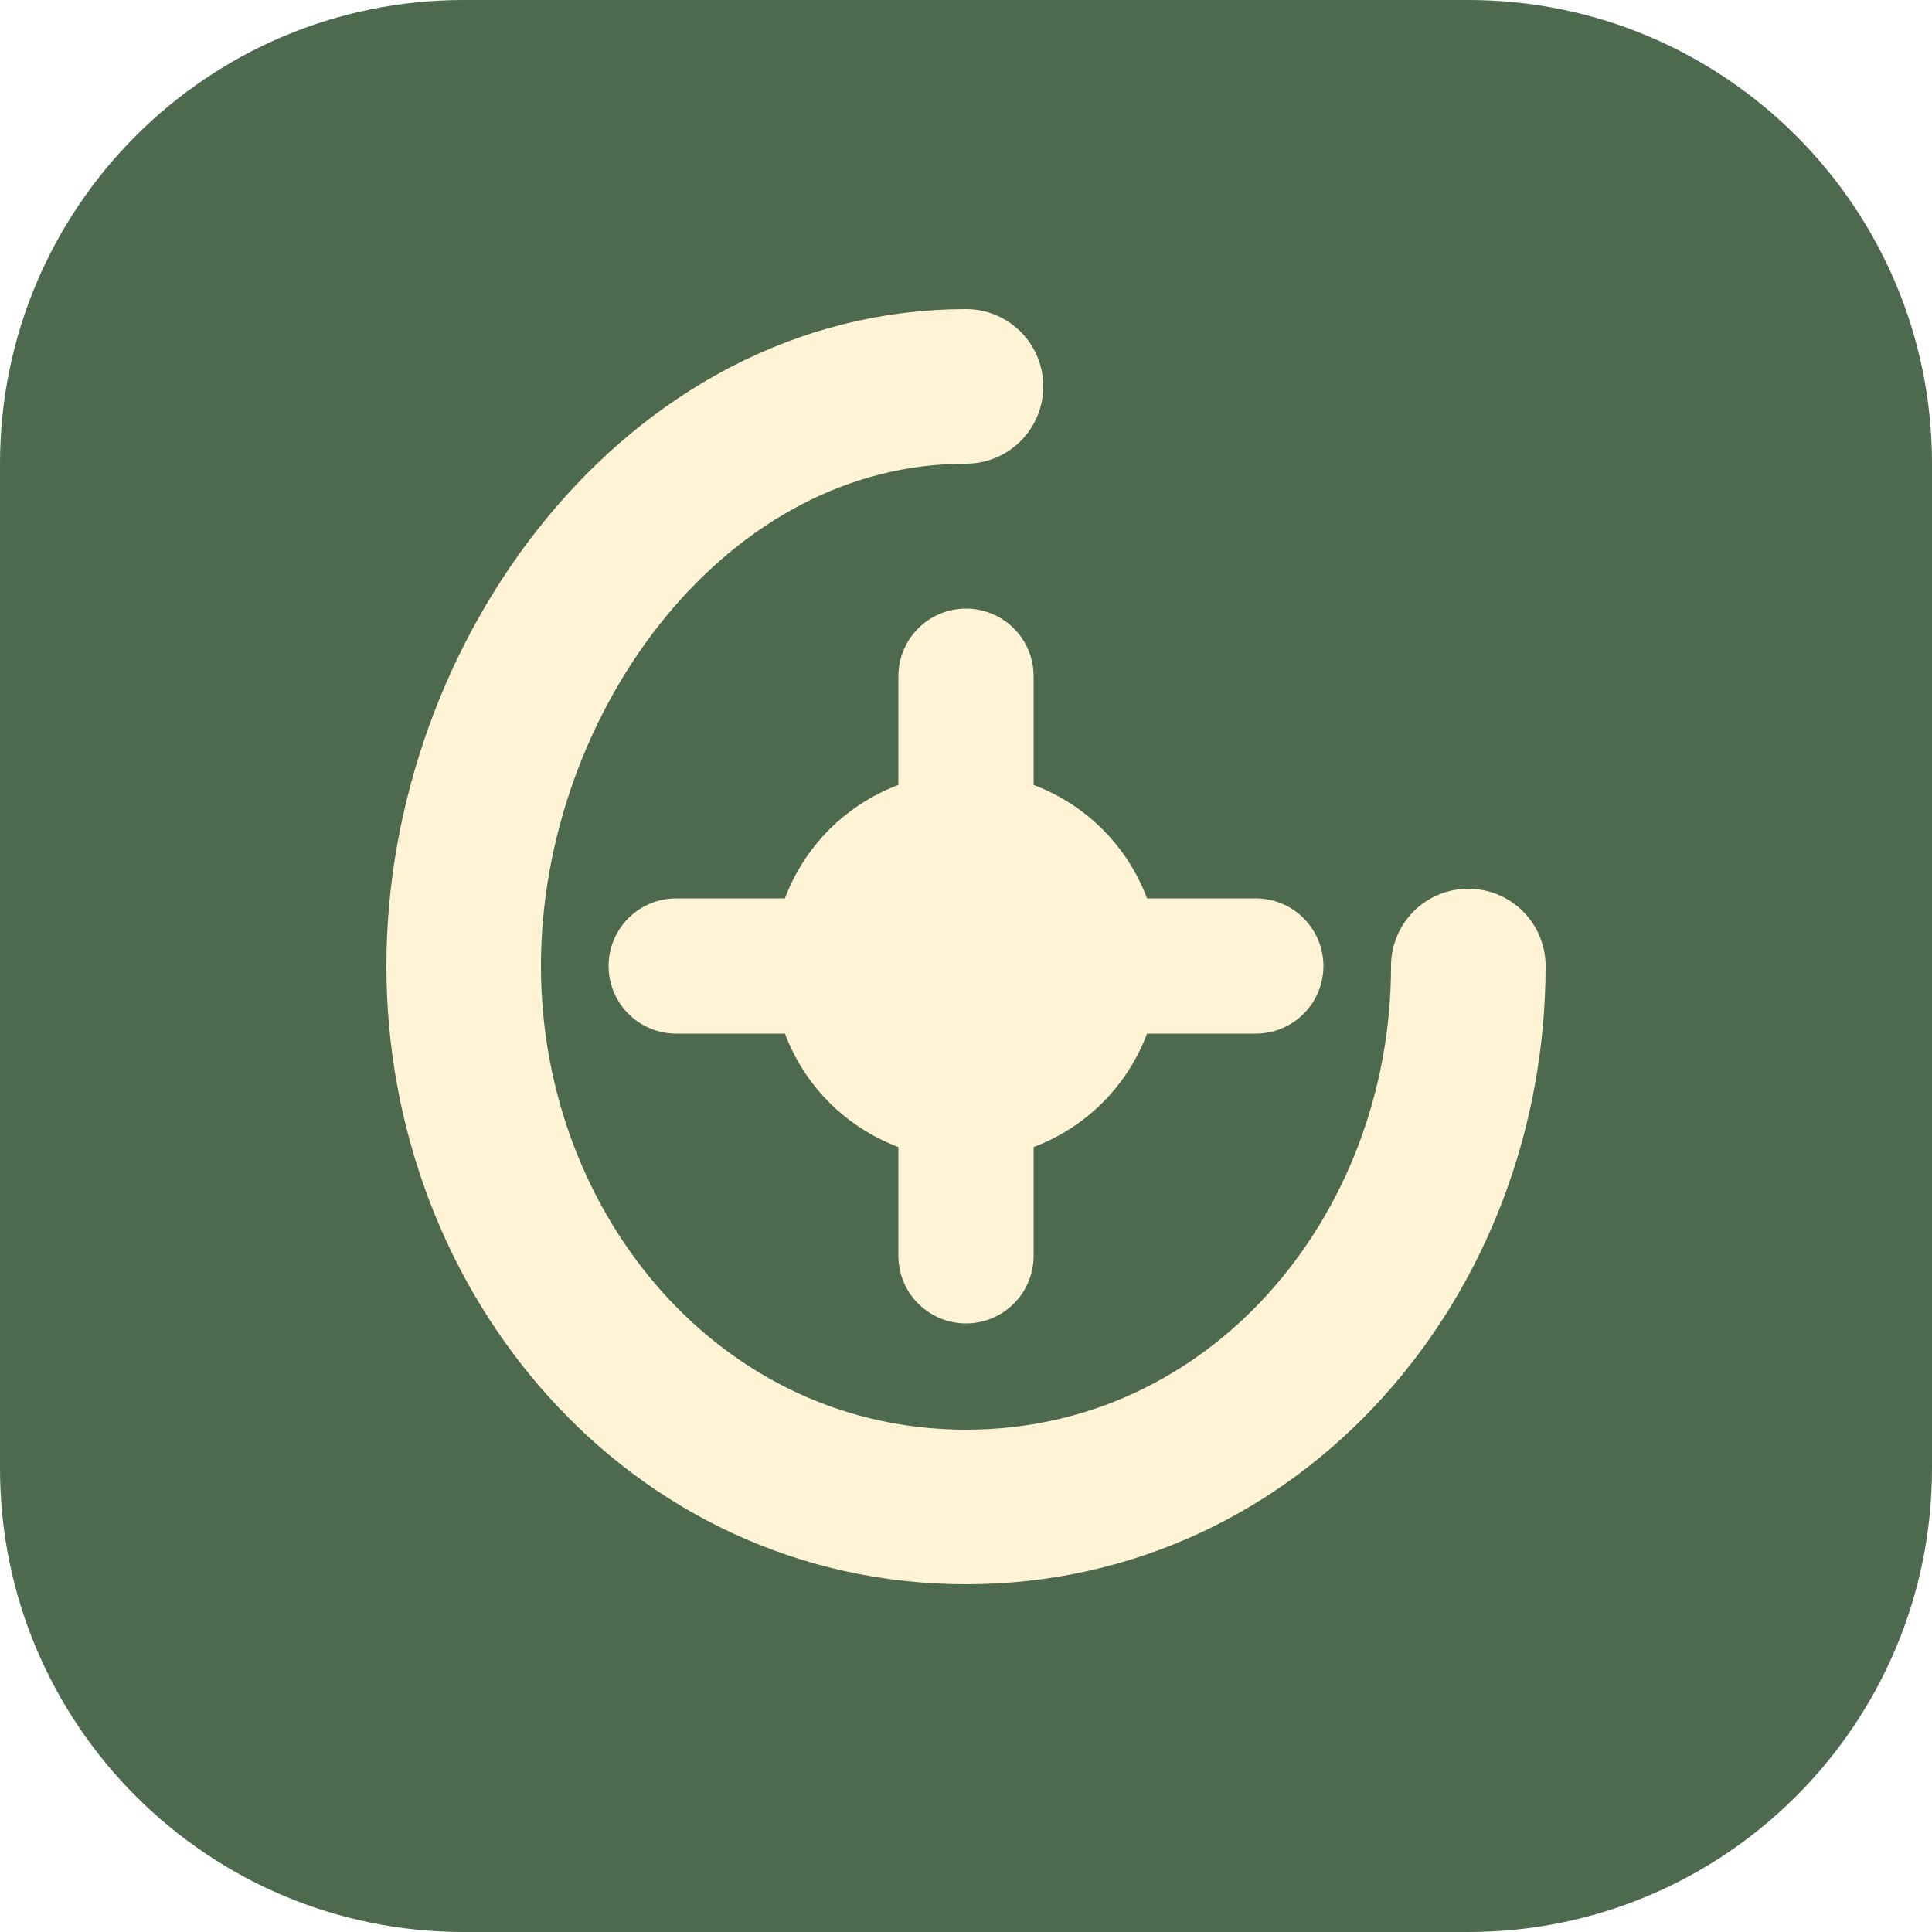
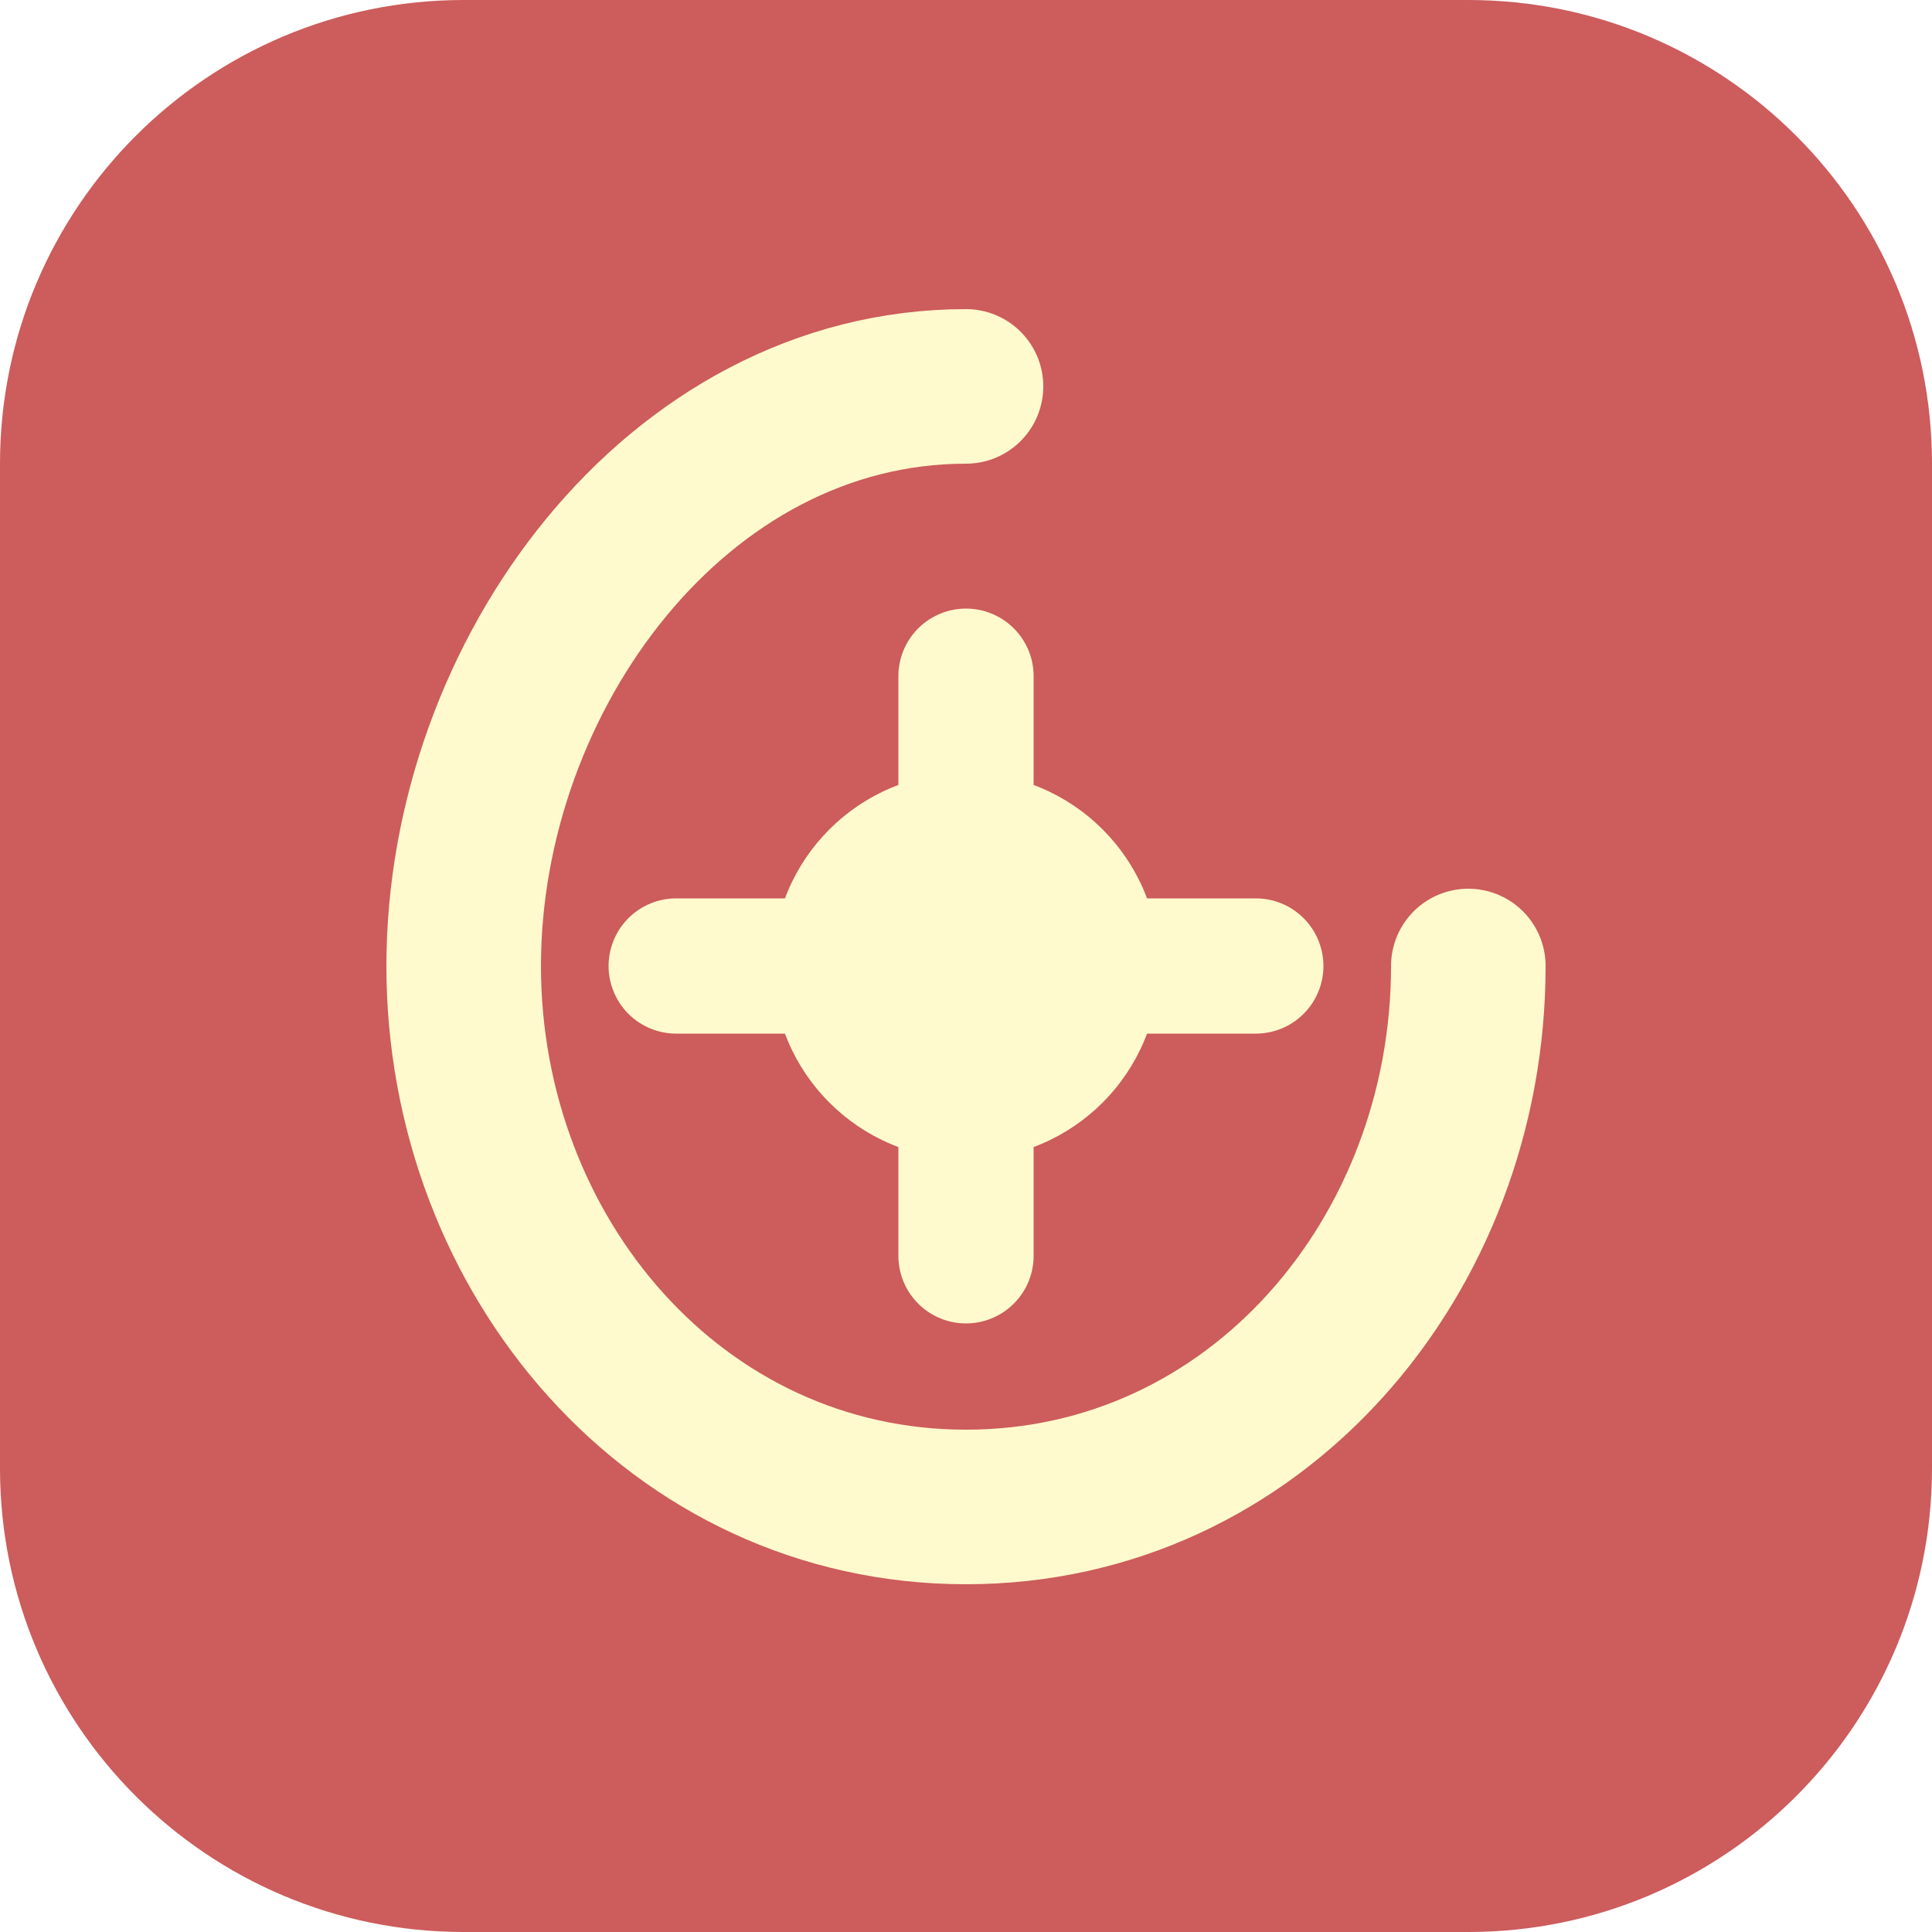
<svg xmlns="http://www.w3.org/2000/svg" viewBox="0 0 100 100">
-   <rect width="100" height="100" rx="24" fill="#4D694E" />
-   <path d="M50 20 C35 20, 24 35, 24 50 C24 65, 35 78, 50 78 C65 78, 76 65, 76 50" fill="none" stroke="#FFF3D5" stroke-width="8" stroke-linecap="round" />
-   <path d="M50 35 L50 65 M35 50 L65 50" stroke="#FFF3D5" stroke-width="7" stroke-linecap="round" />
-   <circle cx="50" cy="50" r="10" fill="#FFF3D5" />
+   <rect width="100" height="100" rx="24" fill="#CD5C5C" />
+   <path d="M50 20 C35 20, 24 35, 24 50 C24 65, 35 78, 50 78 C65 78, 76 65, 76 50" fill="none" stroke="#FFFACD" stroke-width="8" stroke-linecap="round" />
+   <path d="M50 35 L50 65 M35 50 L65 50" stroke="#FFFACD" stroke-width="7" stroke-linecap="round" />
+   <circle cx="50" cy="50" r="10" fill="#FFFACD" />
</svg>
